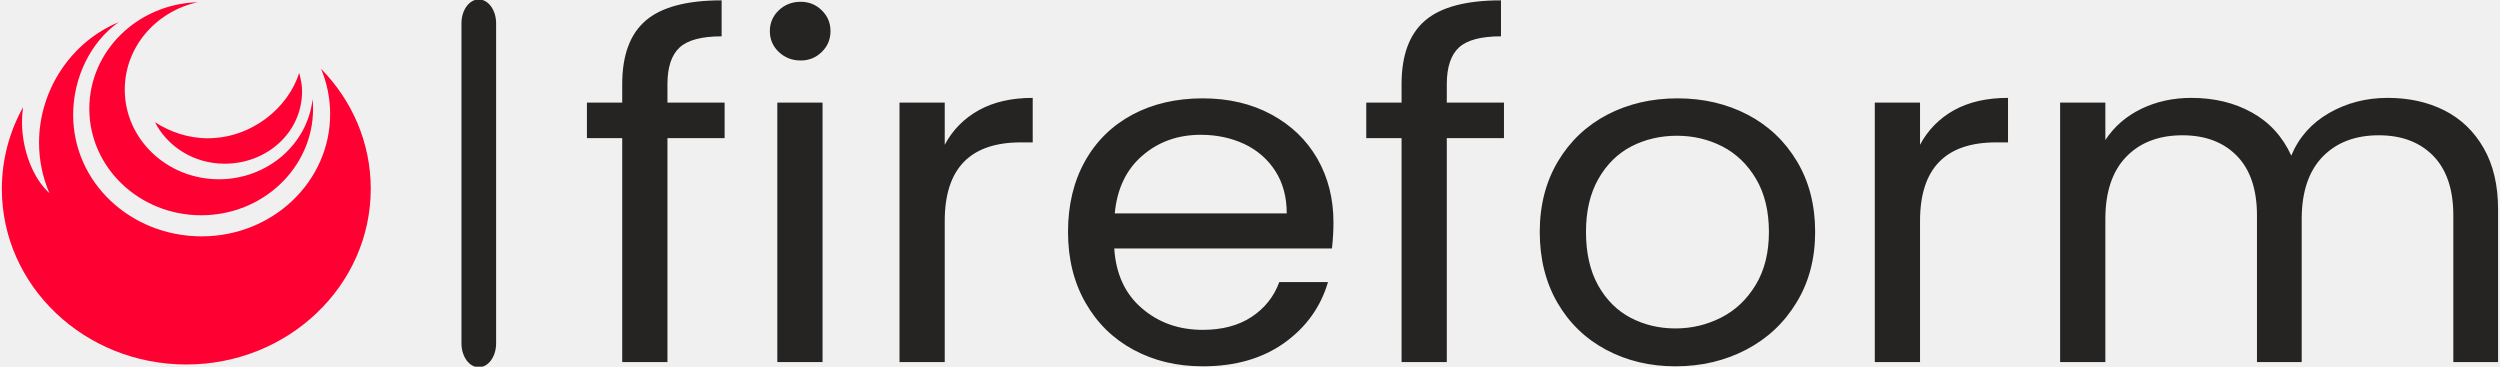
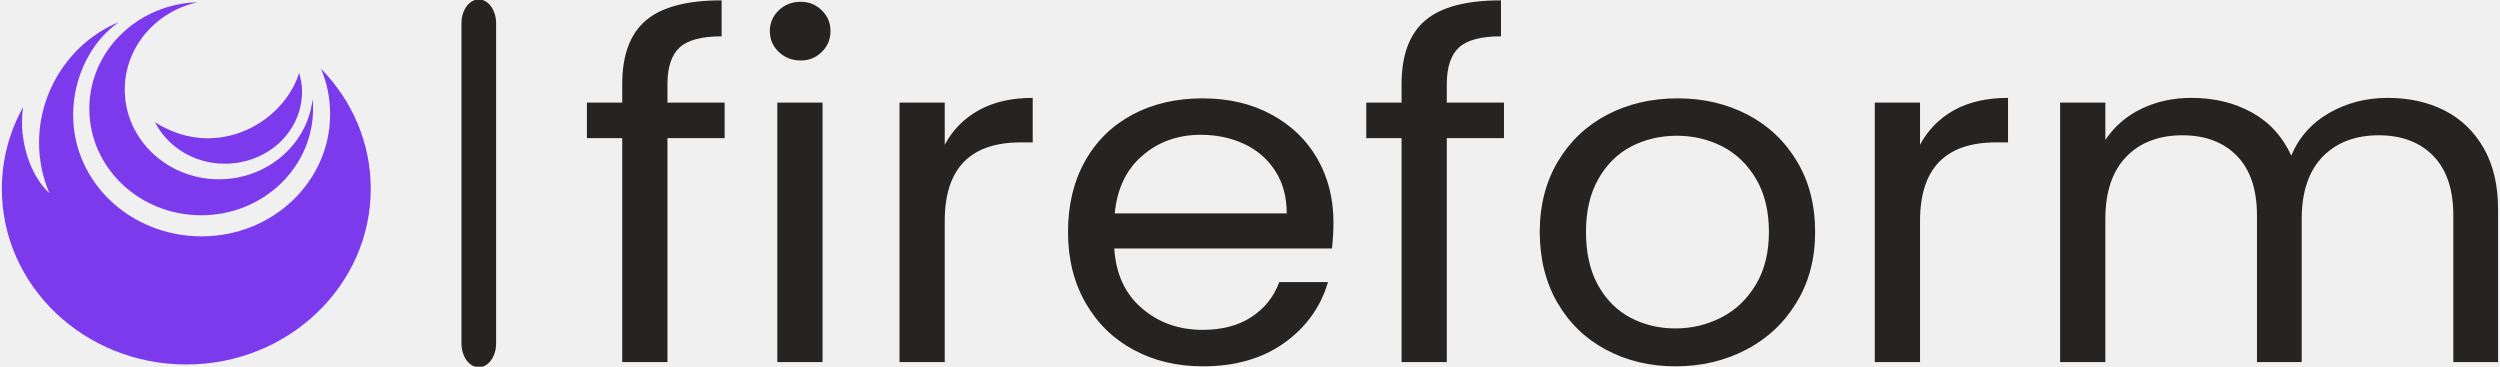
<svg xmlns="http://www.w3.org/2000/svg" width="150" height="22" viewBox="0 0 150 22" fill="none">
  <g clip-path="url(#clip0_165_49)">
    <g clip-path="url(#clip1_165_49)">
      <g clip-path="url(#clip2_165_49)">
        <path d="M29.767 1.393C29.767 0.605 29.301 -0.034 28.727 -0.034C28.153 -0.034 27.688 0.605 27.688 1.393V20.607C27.688 21.395 28.153 22.034 28.727 22.034C29.301 22.034 29.767 21.395 29.767 20.607V1.393Z" fill="#252422" />
        <g clip-path="url(#clip3_165_49)">
          <g clip-path="url(#clip4_165_49)">
            <g clip-path="url(#clip5_165_49)">
              <g clip-path="url(#clip6_165_49)">
                <path d="M43.477 6.157V8.287H40.047V21.723H37.333V8.287H35.216V6.157H37.333V5.049C37.333 3.307 37.806 2.032 38.753 1.226C39.695 0.423 41.211 0.021 43.298 0.021V2.18C42.105 2.18 41.266 2.402 40.781 2.845C40.292 3.292 40.047 4.026 40.047 5.049V6.157H43.477ZM48.041 3.629C47.524 3.629 47.086 3.458 46.728 3.118C46.37 2.777 46.191 2.36 46.191 1.868C46.191 1.375 46.37 0.959 46.728 0.618C47.086 0.277 47.524 0.107 48.041 0.107C48.538 0.107 48.959 0.277 49.305 0.618C49.655 0.959 49.83 1.375 49.83 1.868C49.83 2.36 49.655 2.777 49.305 3.118C48.959 3.458 48.538 3.629 48.041 3.629ZM46.639 6.157H49.353V21.723H46.639V6.157ZM56.684 8.685C57.161 7.795 57.843 7.104 58.73 6.611C59.617 6.119 60.695 5.873 61.963 5.873V8.543H61.253C58.207 8.543 56.684 10.115 56.684 13.258V21.723H53.97V6.157H56.684V8.685ZM80.008 13.344C80.008 13.836 79.978 14.357 79.918 14.906H66.855C66.954 16.44 67.507 17.637 68.513 18.496C69.515 19.36 70.732 19.791 72.164 19.791C73.337 19.791 74.317 19.53 75.105 19.008C75.888 18.489 76.439 17.794 76.757 16.923H79.68C79.242 18.419 78.368 19.636 77.055 20.576C75.743 21.511 74.112 21.979 72.164 21.979C70.613 21.979 69.227 21.647 68.006 20.985C66.781 20.322 65.821 19.379 65.125 18.155C64.429 16.936 64.081 15.521 64.081 13.912C64.081 12.302 64.419 10.891 65.095 9.679C65.771 8.467 66.722 7.534 67.946 6.878C69.167 6.227 70.573 5.901 72.164 5.901C73.715 5.901 75.087 6.223 76.28 6.867C77.473 7.511 78.393 8.395 79.041 9.52C79.686 10.649 80.008 11.923 80.008 13.344ZM77.204 12.804C77.204 11.819 76.976 10.971 76.518 10.259C76.061 9.55 75.441 9.011 74.657 8.64C73.87 8.272 72.999 8.088 72.044 8.088C70.672 8.088 69.505 8.505 68.543 9.338C67.576 10.171 67.024 11.327 66.885 12.804H77.204ZM90.238 6.157V8.287H86.808V21.723H84.094V8.287H81.976V6.157H84.094V5.049C84.094 3.307 84.567 2.032 85.514 1.226C86.456 0.423 87.971 0.021 90.059 0.021V2.18C88.866 2.18 88.027 2.402 87.542 2.845C87.053 3.292 86.808 4.026 86.808 5.049V6.157H90.238ZM100.528 21.979C98.997 21.979 97.609 21.647 96.364 20.985C95.124 20.322 94.149 19.379 93.441 18.155C92.737 16.936 92.385 15.521 92.385 13.912C92.385 12.321 92.747 10.914 93.471 9.691C94.199 8.471 95.189 7.534 96.442 6.878C97.695 6.227 99.096 5.901 100.647 5.901C102.198 5.901 103.6 6.227 104.853 6.878C106.105 7.534 107.094 8.467 107.817 9.679C108.545 10.891 108.909 12.302 108.909 13.912C108.909 15.521 108.535 16.936 107.788 18.155C107.044 19.379 106.036 20.322 104.763 20.985C103.491 21.647 102.079 21.979 100.528 21.979ZM100.528 19.706C101.502 19.706 102.417 19.488 103.272 19.053C104.127 18.617 104.817 17.964 105.342 17.093C105.871 16.222 106.135 15.161 106.135 13.912C106.135 12.662 105.877 11.601 105.36 10.73C104.843 9.859 104.167 9.21 103.332 8.782C102.496 8.357 101.592 8.145 100.617 8.145C99.623 8.145 98.713 8.357 97.885 8.782C97.062 9.21 96.402 9.859 95.905 10.73C95.408 11.601 95.159 12.662 95.159 13.912C95.159 15.18 95.402 16.25 95.887 17.121C96.376 17.992 97.028 18.642 97.844 19.07C98.659 19.494 99.554 19.706 100.528 19.706ZM115.202 8.685C115.679 7.795 116.359 7.104 117.242 6.611C118.129 6.119 119.209 5.873 120.481 5.873V8.543H119.766C116.723 8.543 115.202 10.115 115.202 13.258V21.723H112.488V6.157H115.202V8.685ZM143.262 5.873C144.535 5.873 145.668 6.123 146.662 6.623C147.657 7.126 148.442 7.88 149.019 8.884C149.595 9.887 149.884 11.109 149.884 12.548V21.723H147.199V12.917C147.199 11.365 146.798 10.175 145.994 9.35C145.187 8.528 144.097 8.117 142.725 8.117C141.314 8.117 140.19 8.547 139.355 9.406C138.52 10.27 138.102 11.516 138.102 13.145V21.723H135.418V12.917C135.418 11.365 135.016 10.175 134.213 9.35C133.406 8.528 132.316 8.117 130.944 8.117C129.533 8.117 128.409 8.547 127.574 9.406C126.739 10.27 126.321 11.516 126.321 13.145V21.723H123.607V6.157H126.321V8.401C126.858 7.587 127.58 6.962 128.487 6.526C129.389 6.091 130.388 5.873 131.481 5.873C132.853 5.873 134.066 6.166 135.12 6.753C136.174 7.34 136.959 8.202 137.476 9.338C137.933 8.24 138.689 7.388 139.743 6.782C140.797 6.176 141.97 5.873 143.262 5.873Z" fill="#252422" />
              </g>
            </g>
          </g>
        </g>
        <g clip-path="url(#clip7_165_49)">
          <g clip-path="url(#clip8_165_49)">
-             <path d="M19.259 4.124C21.111 6.008 22.245 8.542 22.245 11.326C22.245 17.148 17.29 21.869 11.178 21.869C5.066 21.869 0.111 17.154 0.111 11.334C0.111 9.561 0.57 7.901 1.381 6.436L1.381 6.449C1.341 6.734 1.32 7.03 1.32 7.325C1.32 8.941 1.942 10.662 2.969 11.595H2.968C2.565 10.662 2.343 9.634 2.343 8.56C2.343 5.376 4.293 2.5 7.118 1.334C5.449 2.5 4.389 4.647 4.389 6.894C4.389 10.948 7.841 14.181 12.099 14.181C16.357 14.181 19.809 10.899 19.809 6.844C19.809 5.881 19.614 4.964 19.26 4.121M18.752 5.971C18.441 8.662 16.045 10.756 13.136 10.756C10.016 10.756 7.486 8.347 7.486 5.376C7.486 2.819 9.358 0.679 11.867 0.131L11.855 0.133C8.248 0.242 5.359 3.061 5.359 6.523C5.359 10.054 8.364 12.916 12.071 12.916C15.778 12.916 18.784 10.054 18.784 6.523C18.784 6.326 18.774 6.132 18.756 5.94M9.271 7.277C10.014 8.78 11.617 9.822 13.477 9.822C16.043 9.822 18.123 7.925 18.123 5.481C18.123 5.064 18.062 4.832 17.949 4.366H17.95C17.306 6.465 15.093 8.296 12.462 8.296C11.286 8.296 10.194 7.909 9.288 7.326" fill="#FF0033" />
+             <path d="M19.259 4.124C21.111 6.008 22.245 8.542 22.245 11.326C22.245 17.148 17.29 21.869 11.178 21.869C5.066 21.869 0.111 17.154 0.111 11.334C0.111 9.561 0.57 7.901 1.381 6.436L1.381 6.449C1.341 6.734 1.32 7.03 1.32 7.325C1.32 8.941 1.942 10.662 2.969 11.595H2.968C2.565 10.662 2.343 9.634 2.343 8.56C2.343 5.376 4.293 2.5 7.118 1.334C5.449 2.5 4.389 4.647 4.389 6.894C4.389 10.948 7.841 14.181 12.099 14.181C16.357 14.181 19.809 10.899 19.809 6.844C19.809 5.881 19.614 4.964 19.26 4.121M18.752 5.971C18.441 8.662 16.045 10.756 13.136 10.756C10.016 10.756 7.486 8.347 7.486 5.376C7.486 2.819 9.358 0.679 11.867 0.131L11.855 0.133C8.248 0.242 5.359 3.061 5.359 6.523C5.359 10.054 8.364 12.916 12.071 12.916C15.778 12.916 18.784 10.054 18.784 6.523C18.784 6.326 18.774 6.132 18.756 5.94M9.271 7.277C10.014 8.78 11.617 9.822 13.477 9.822C16.043 9.822 18.123 7.925 18.123 5.481C18.123 5.064 18.062 4.832 17.949 4.366H17.95C17.306 6.465 15.093 8.296 12.462 8.296C11.286 8.296 10.194 7.909 9.288 7.326" fill="#7C3AED" />
          </g>
        </g>
      </g>
    </g>
  </g>
  <defs>
    <clipPath id="clip0_165_49">
      <rect width="150" height="22" fill="white" />
    </clipPath>
    <clipPath id="clip1_165_49">
      <rect width="149.779" height="22.067" fill="white" transform="translate(0.110596 -0.0335999)" />
    </clipPath>
    <clipPath id="clip2_165_49">
      <rect width="149.779" height="22.067" fill="white" transform="translate(0.110596 -0.0335999)" />
    </clipPath>
    <clipPath id="clip3_165_49">
      <rect width="114.68" height="21.957" fill="white" transform="translate(35.2095 0.0213013)" />
    </clipPath>
    <clipPath id="clip4_165_49">
      <rect width="114.68" height="21.957" fill="white" transform="translate(35.2095 0.0213013)" />
    </clipPath>
    <clipPath id="clip5_165_49">
      <rect width="114.68" height="21.957" fill="white" transform="translate(35.2095 0.0213013)" />
    </clipPath>
    <clipPath id="clip6_165_49">
      <rect width="114.68" height="21.957" fill="white" transform="translate(35.2095 0.0213013)" />
    </clipPath>
    <clipPath id="clip7_165_49">
      <rect width="22.134" height="21.738" fill="white" transform="translate(0.110596 0.131073)" />
    </clipPath>
    <clipPath id="clip8_165_49">
      <rect width="22.134" height="21.738" fill="white" transform="translate(0.110596 0.131073)" />
    </clipPath>
  </defs>
</svg>
